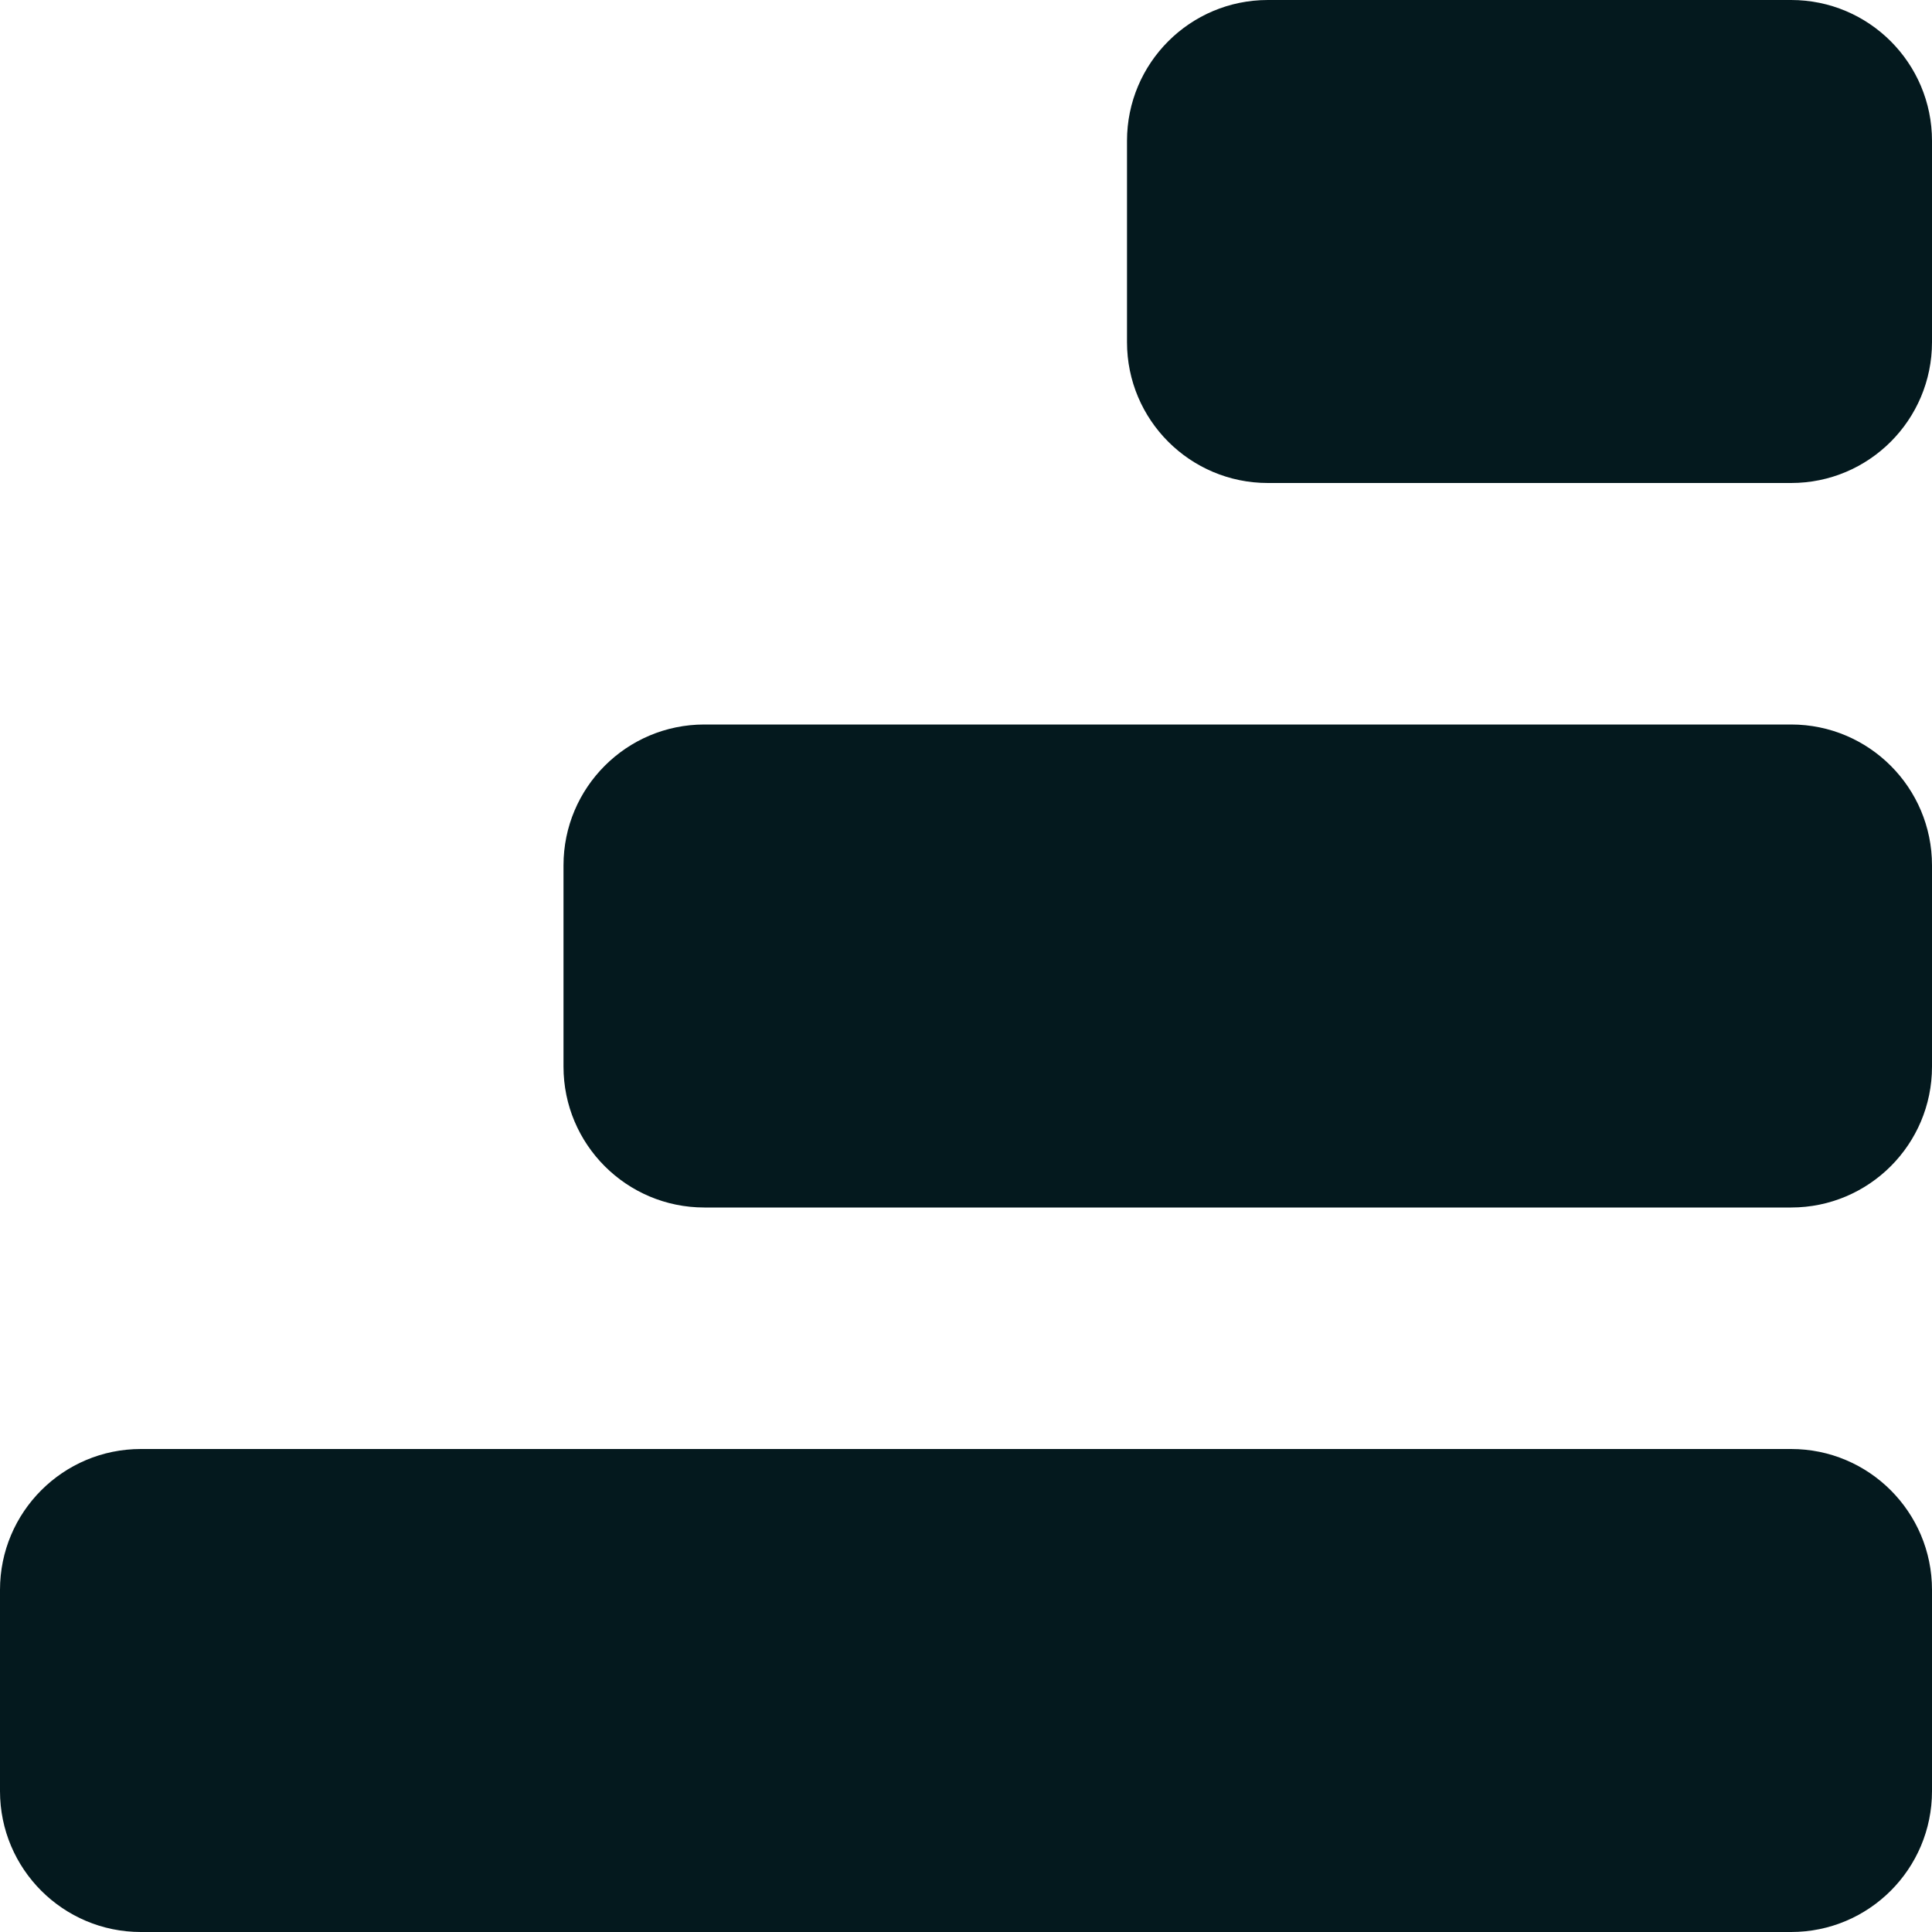
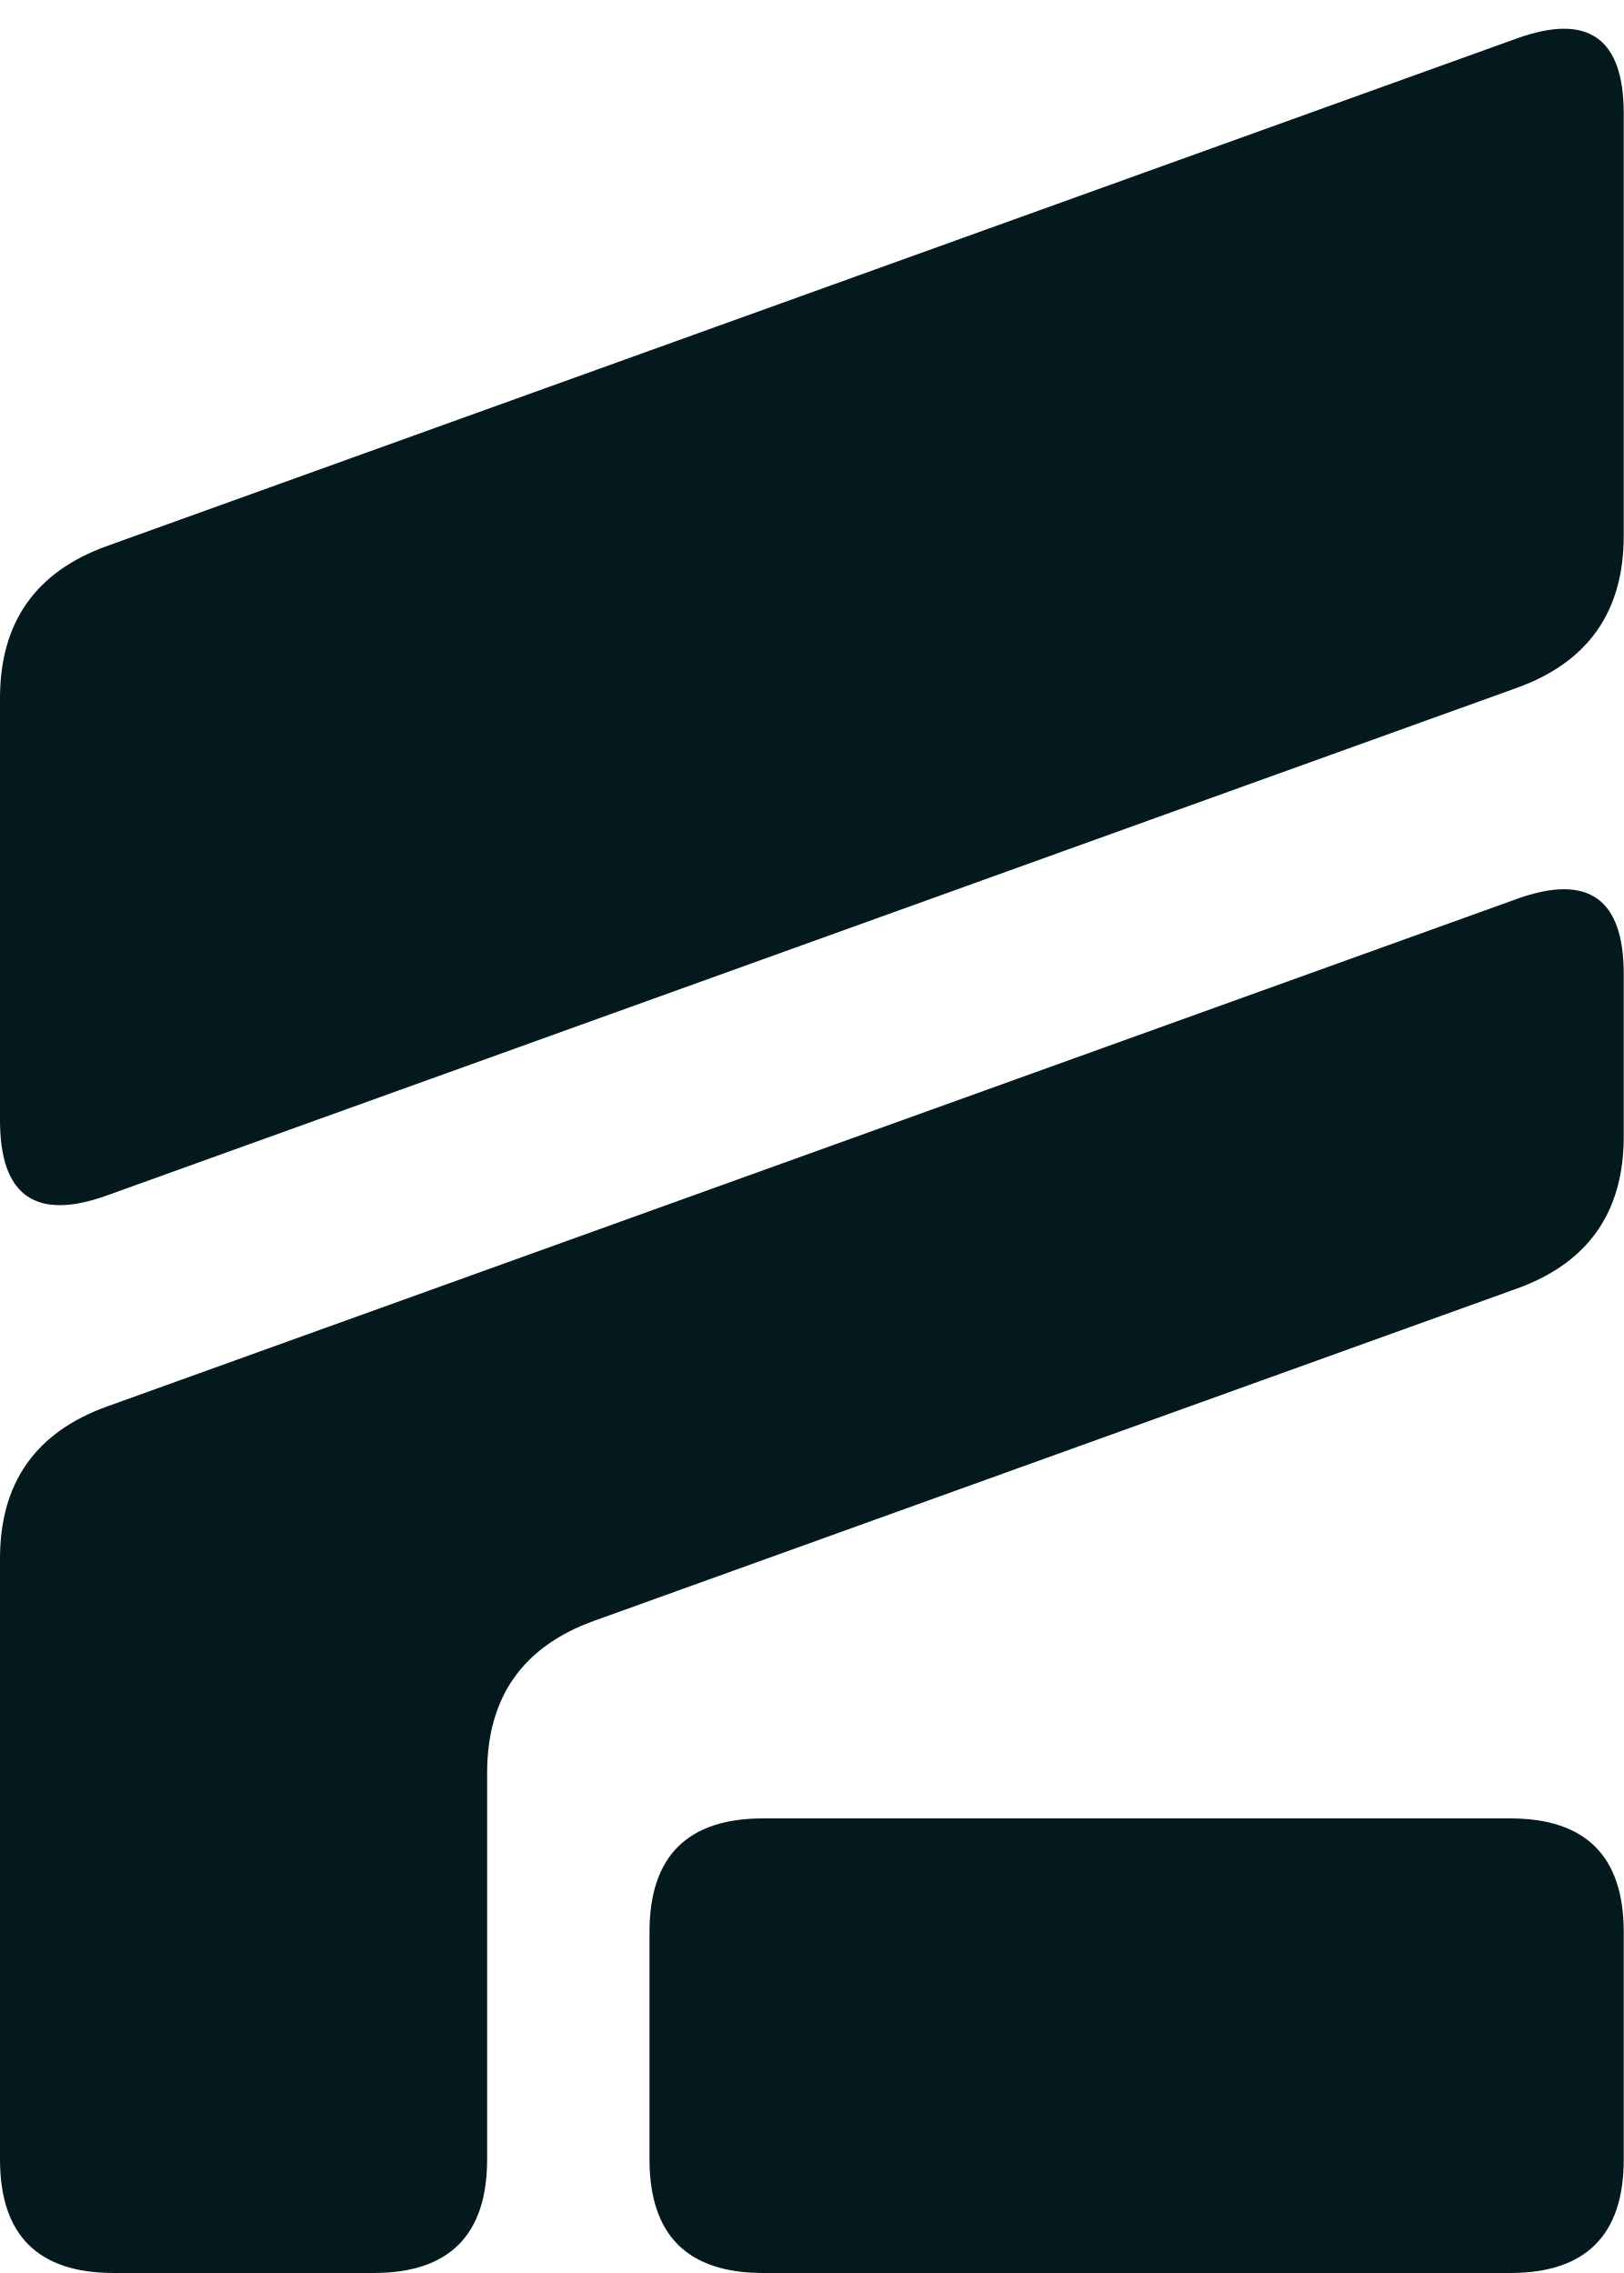
- <svg xmlns="http://www.w3.org/2000/svg" viewBox="0 0 48 48" role="img" aria-label="Your EZ Payroll icon">
-   <rect x="28" y="0" width="20" height="12" rx="3.5" fill="#04191e" />
-   <rect x="14" y="18" width="34" height="12" rx="3.5" fill="#04191e" />
-   <rect x="0" y="36" width="48" height="12" rx="3.5" fill="#04191e" />
+ <svg xmlns="http://www.w3.org/2000/svg" viewBox="0 0 100 140" role="img" aria-label="Your EZ Payroll icon">
+   <path d="M0 43Q0 36 6.59 33.63L93.41 2.37Q100 0 100 7L100 33Q100 40 93.41 42.37L6.59 73.63Q0 76 0 69Z" fill="#04191e" />
+   <path d="M0 96Q0 89 6.59 86.63L93.41 55.37Q100 53 100 60L100 70Q100 77 93.41 79.37L36.59 99.83Q30 102.2 30 109.2L30 133Q30 140 23 140L7 140Q0 140 0 133Z" fill="#04191e" />
+   <path d="M40 119Q40 112 47 112L93 112Q100 112 100 119L100 133Q100 140 93 140L47 140Q40 140 40 133Z" fill="#04191e" />
</svg>
